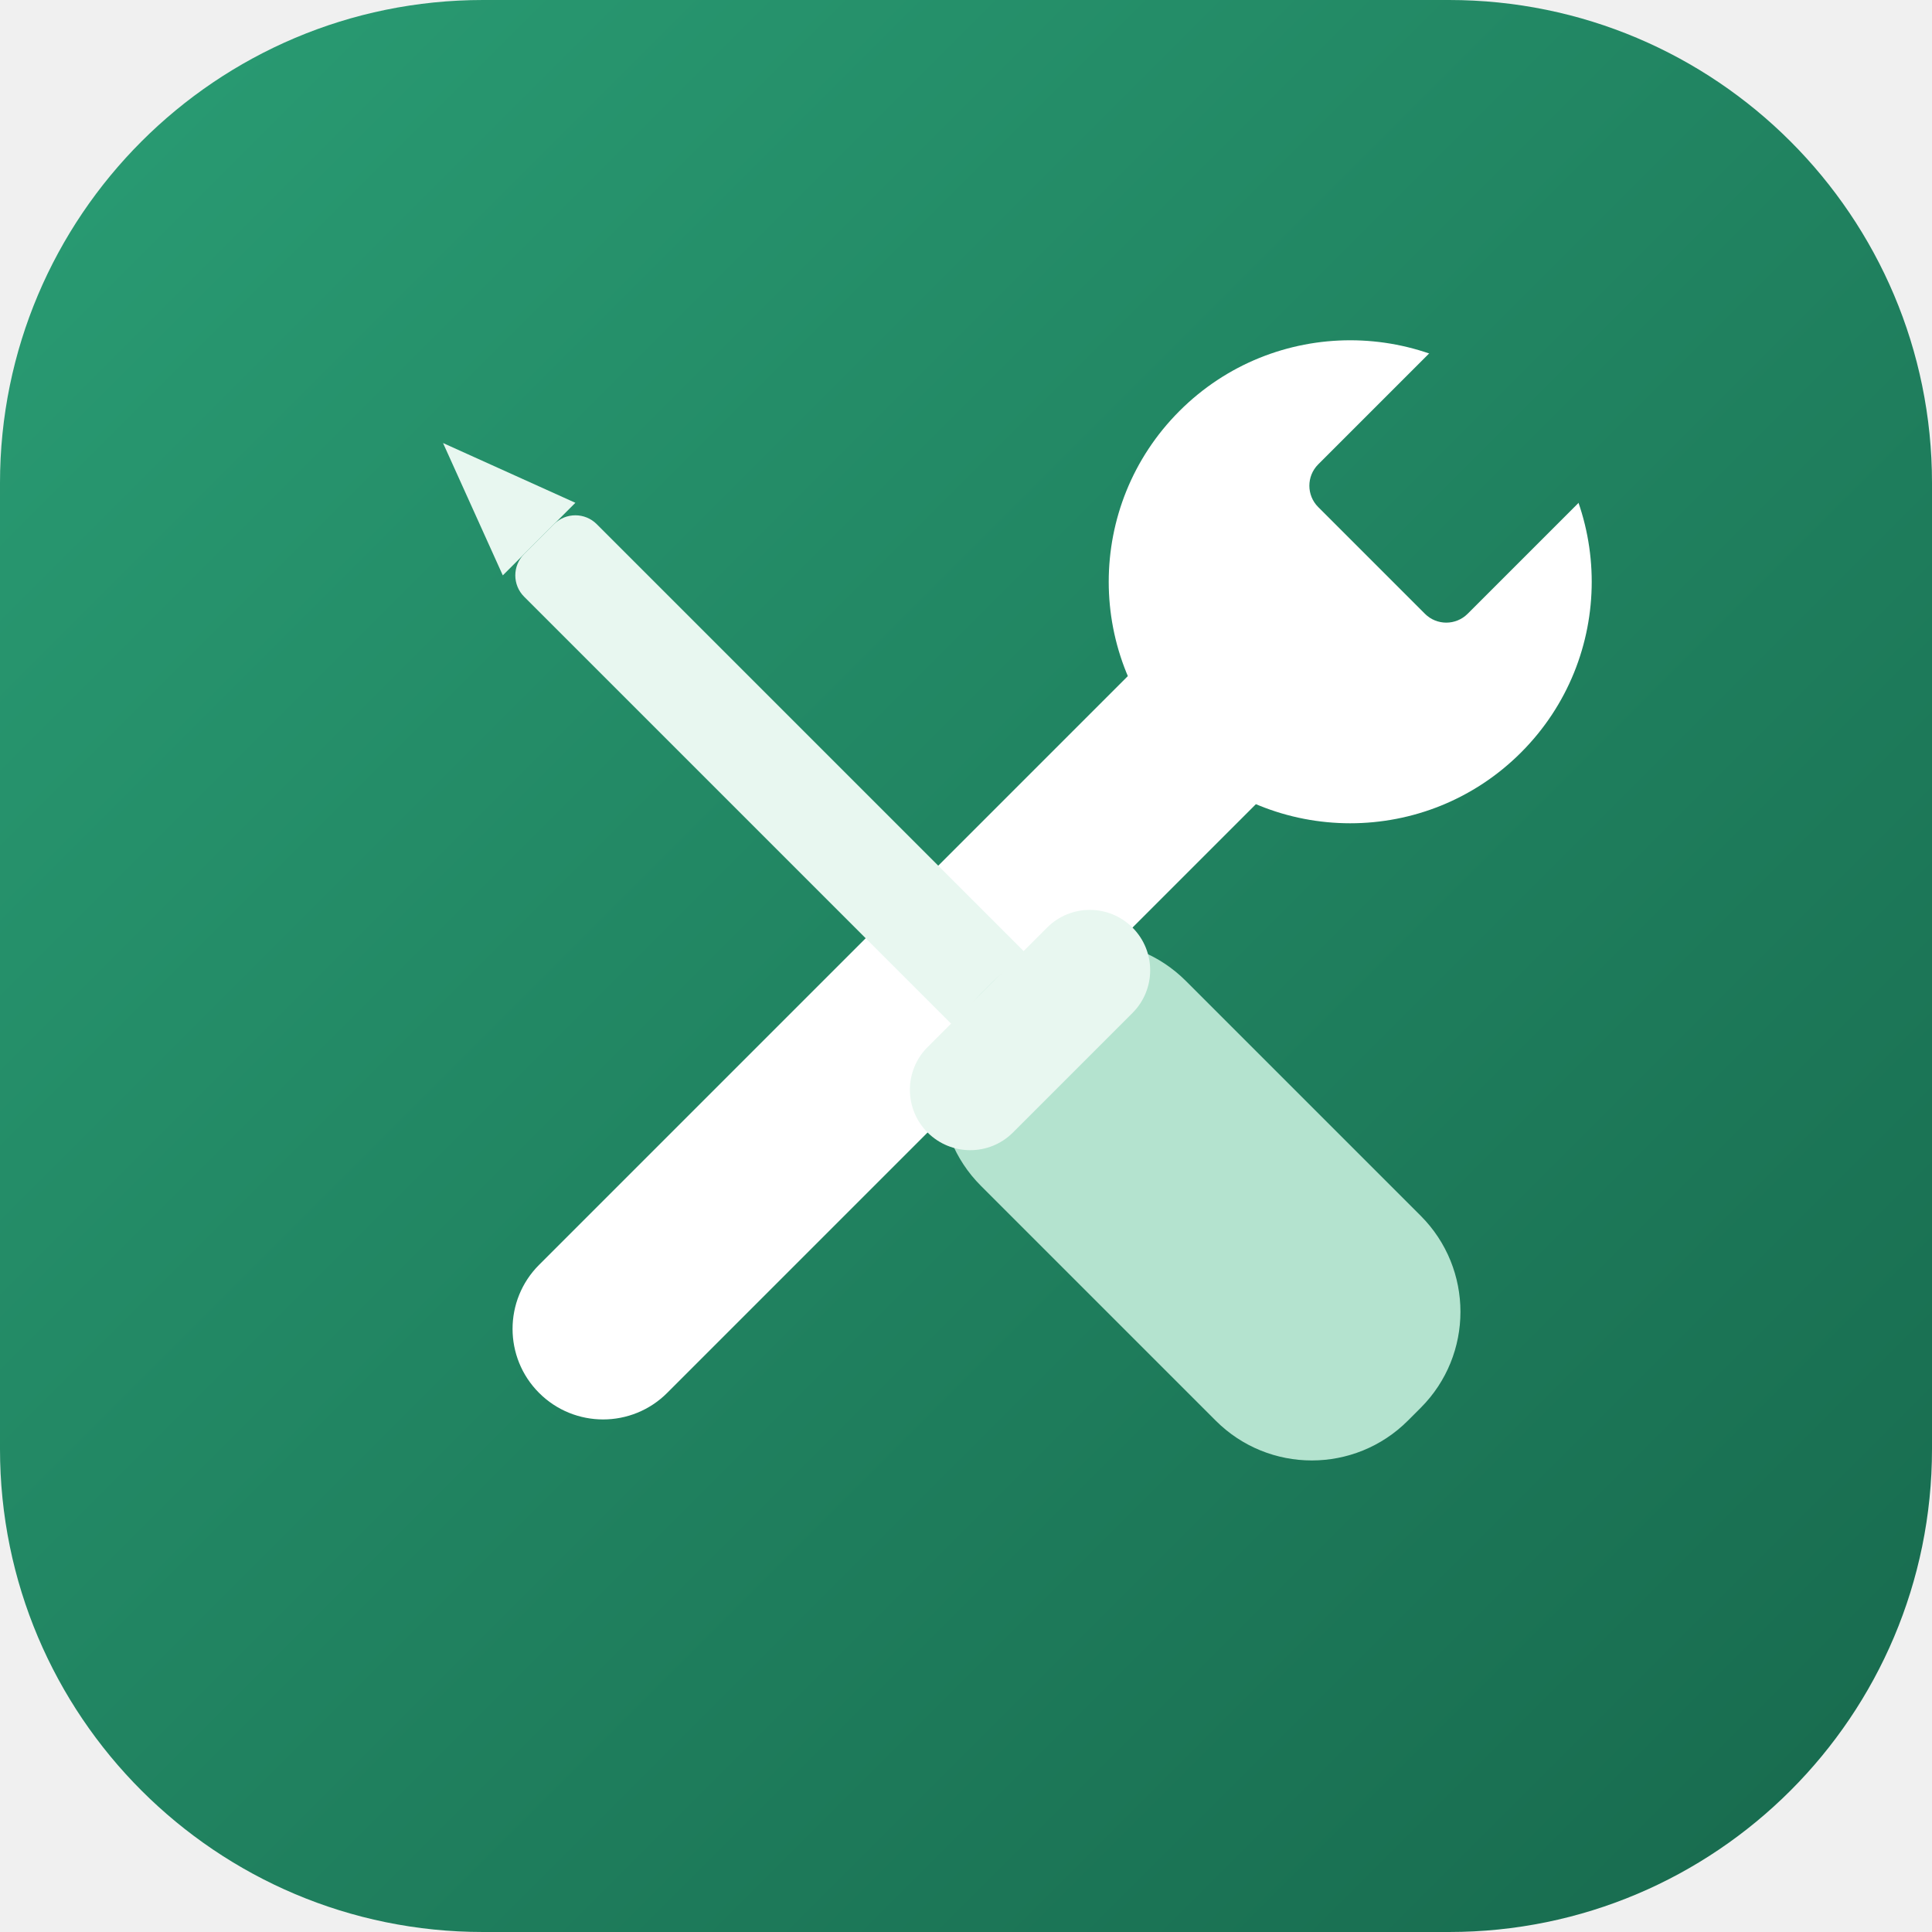
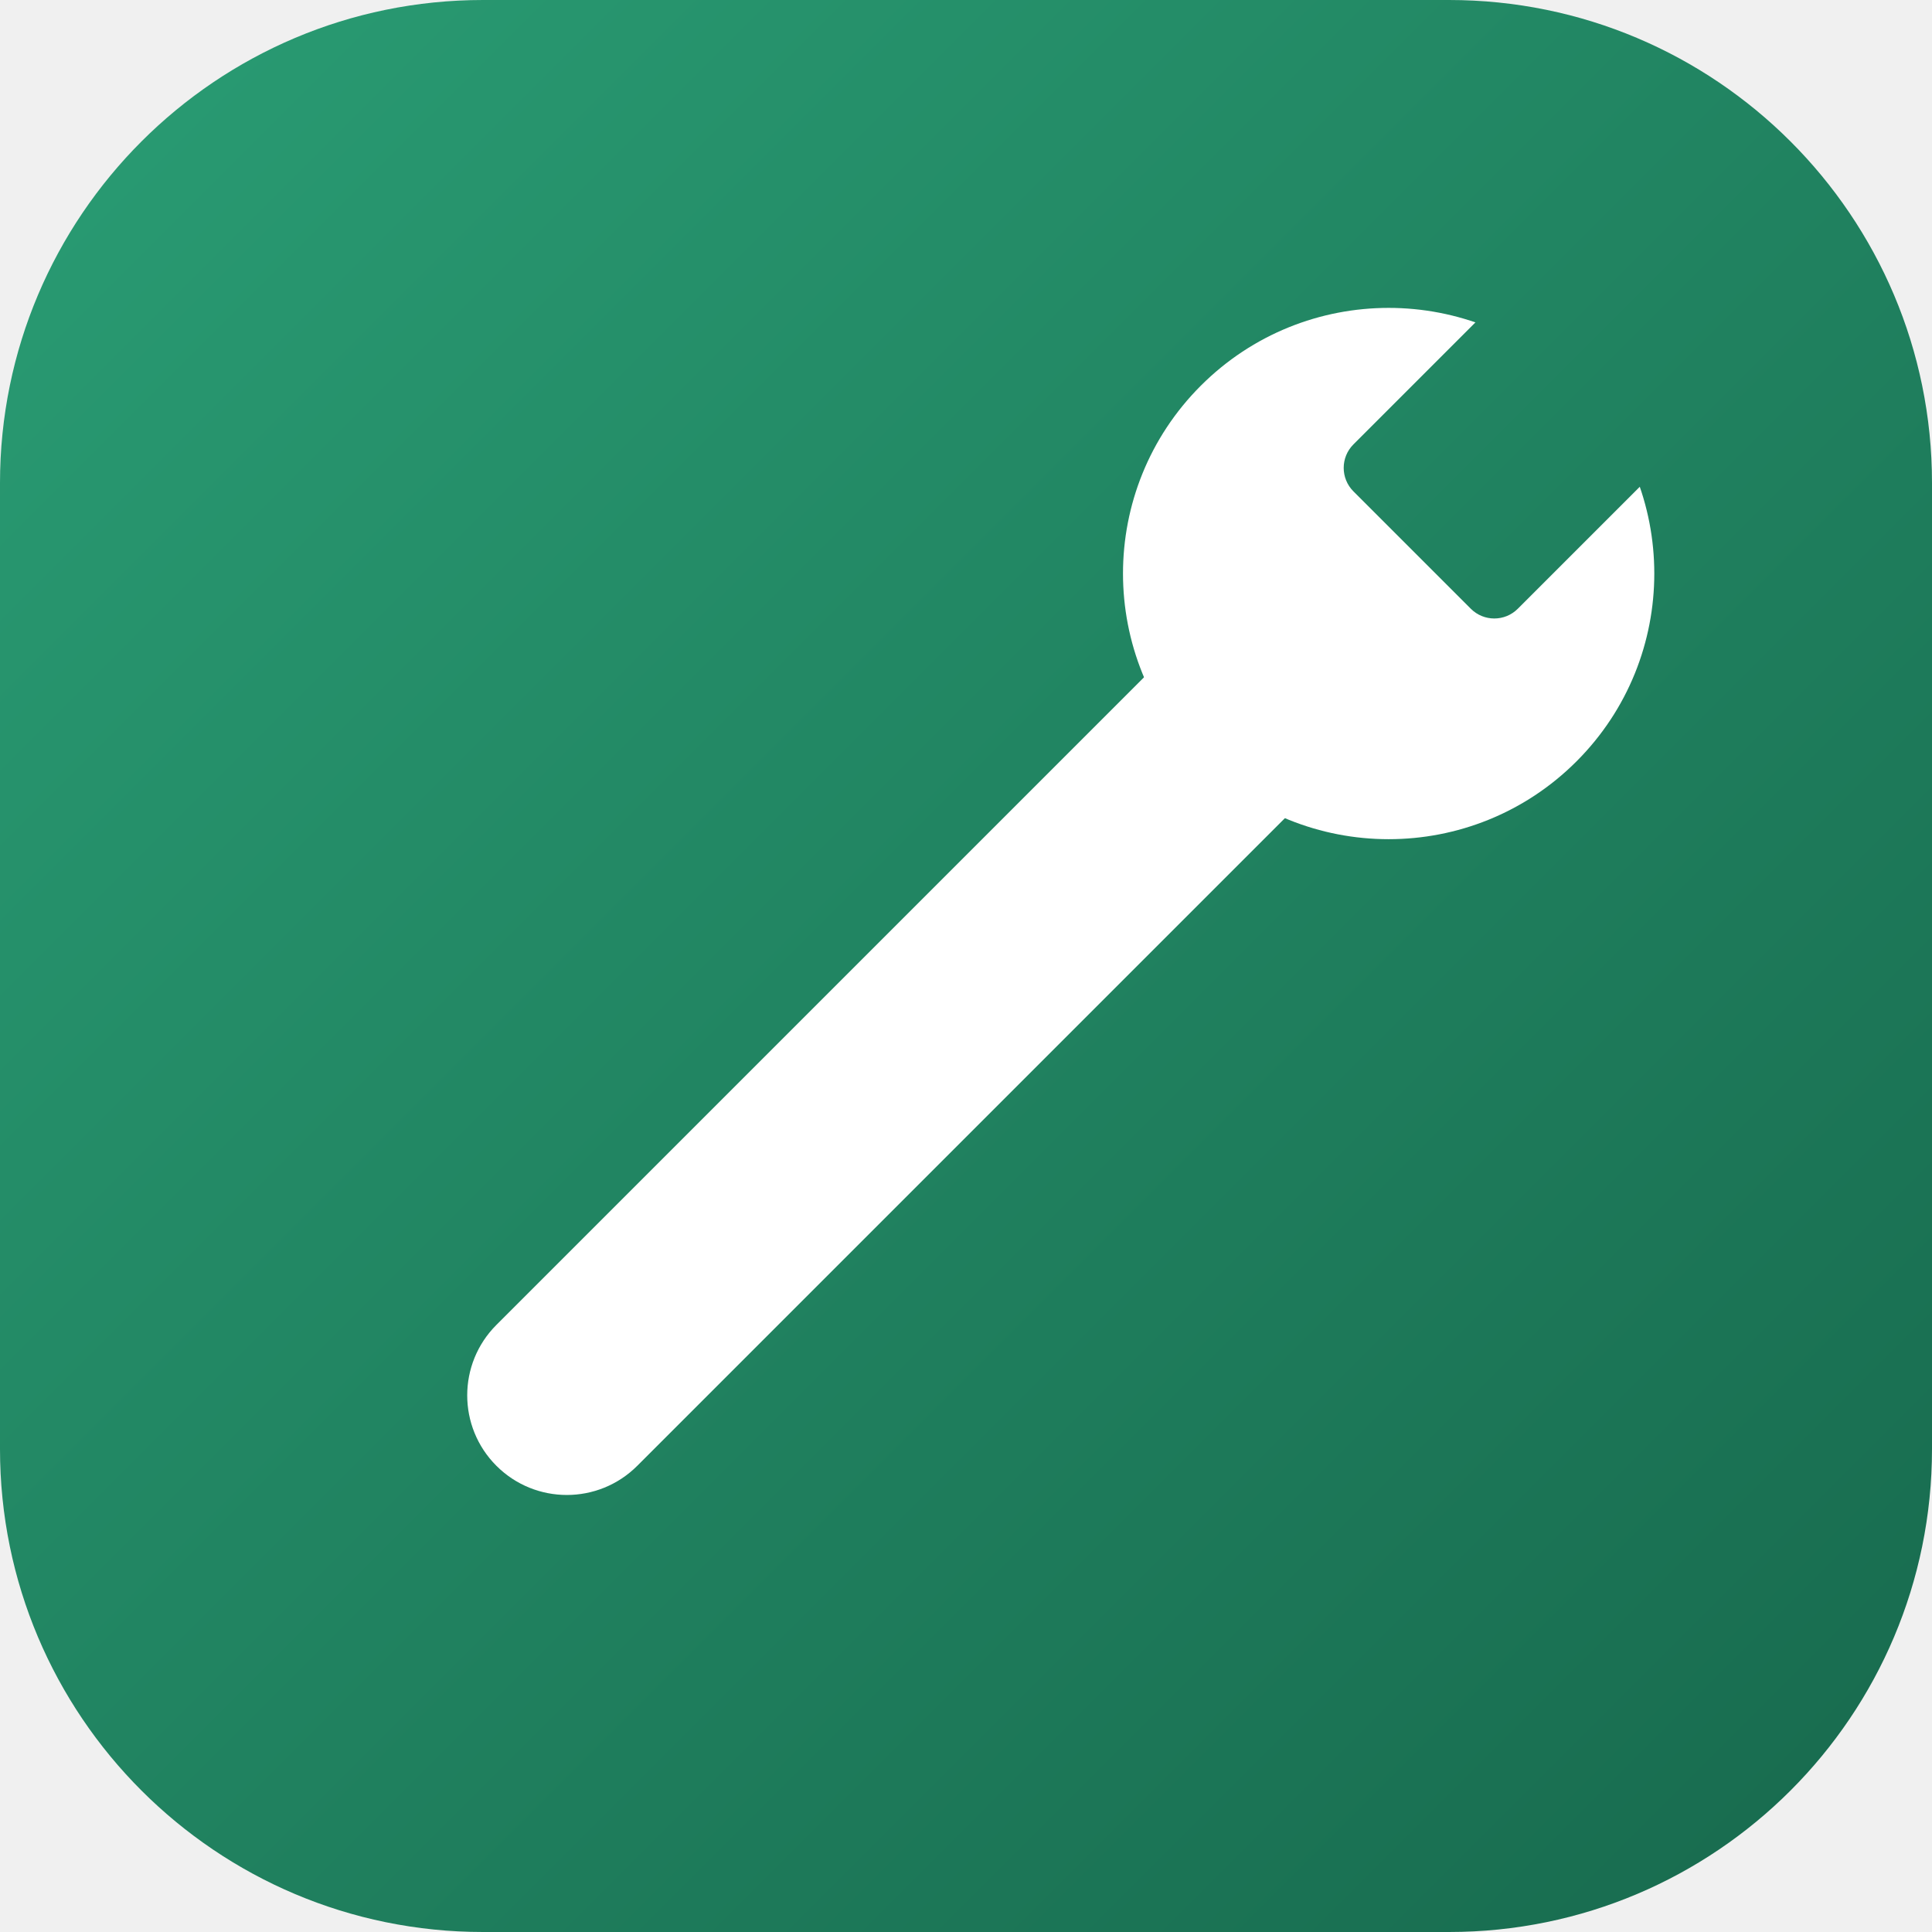
<svg xmlns="http://www.w3.org/2000/svg" viewBox="0 0 64 64" role="img" aria-label="Rozgar">
  <defs>
    <linearGradient id="g" x1="0" y1="0" x2="1" y2="1">
      <stop offset="0" stop-color="#2a9d74" />
      <stop offset="1" stop-color="#17694d" />
    </linearGradient>
    <mask id="jaw">
      <rect x="-40" y="-40" width="80" height="80" fill="#fff" />
      <rect x="-3.5" y="-28" width="7" height="9" rx="1" fill="#000" />
    </mask>
  </defs>
  <rect width="64" height="64" rx="16" fill="url(#g)" />
-   <g transform="translate(32 32) rotate(45)" fill="#ffffff">
+   <g transform="translate(32 33) rotate(45) scale(1.1)" fill="#fff">
    <rect x="-3" y="-14" width="6" height="34" rx="3" />
    <circle cx="0" cy="-18" r="8" mask="url(#jaw)" />
  </g>
-   <g transform="translate(32 32) rotate(-45)">
-     <rect x="-1.7" y="-20" width="3.4" height="22" rx="1" fill="#e8f7f0" />
-     <path d="M-1.7 -20 L0 -24.5 L1.7 -20 Z" fill="#e8f7f0" />
-     <rect x="-4.8" y="1" width="9.6" height="20" rx="4.5" fill="#b4e3cf" />
-     <rect x="-4.8" y="1" width="9.6" height="4" rx="2" fill="#e8f7f0" />
-   </g>
</svg>
